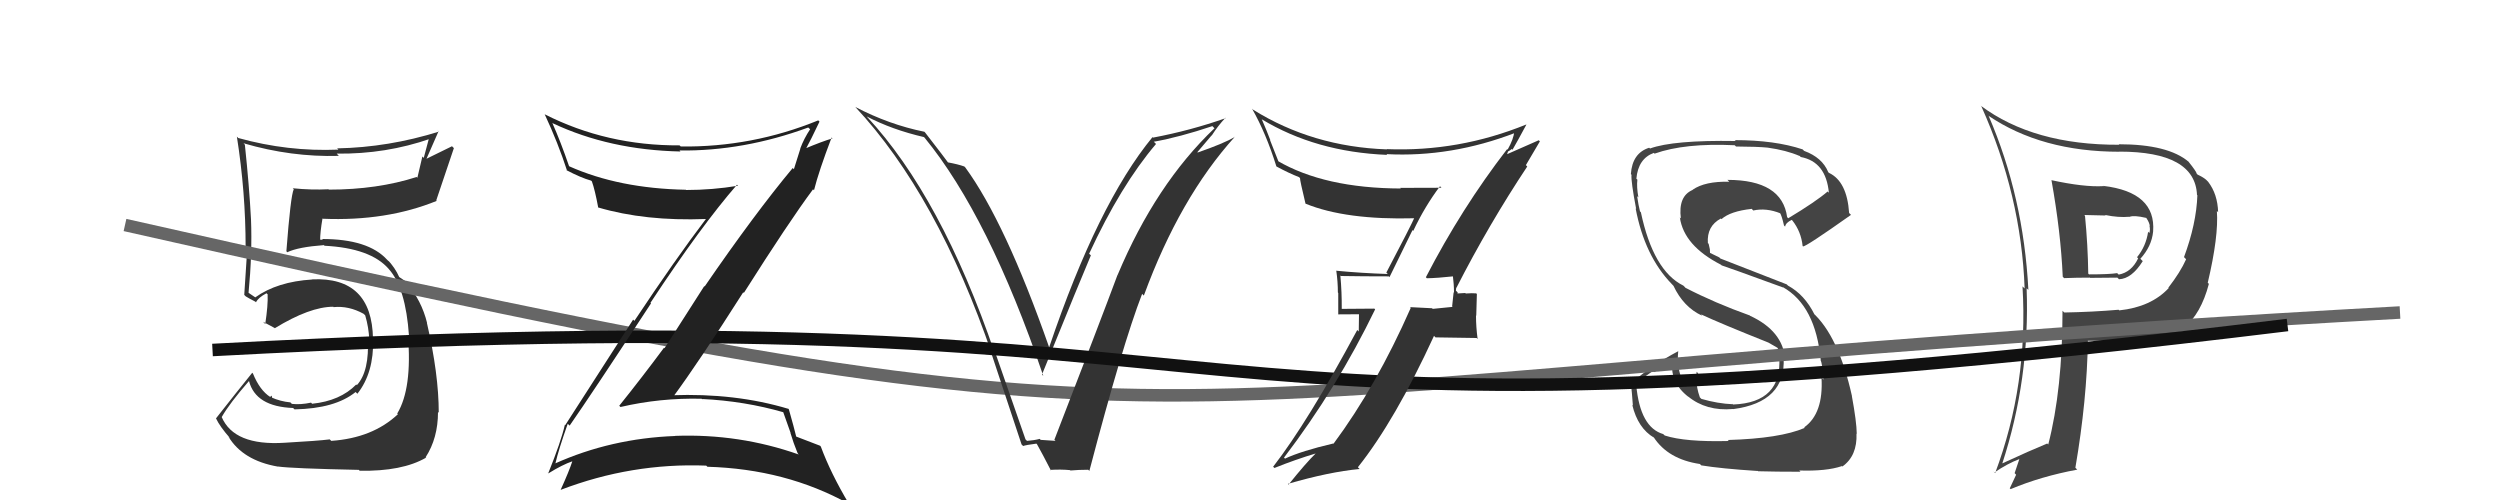
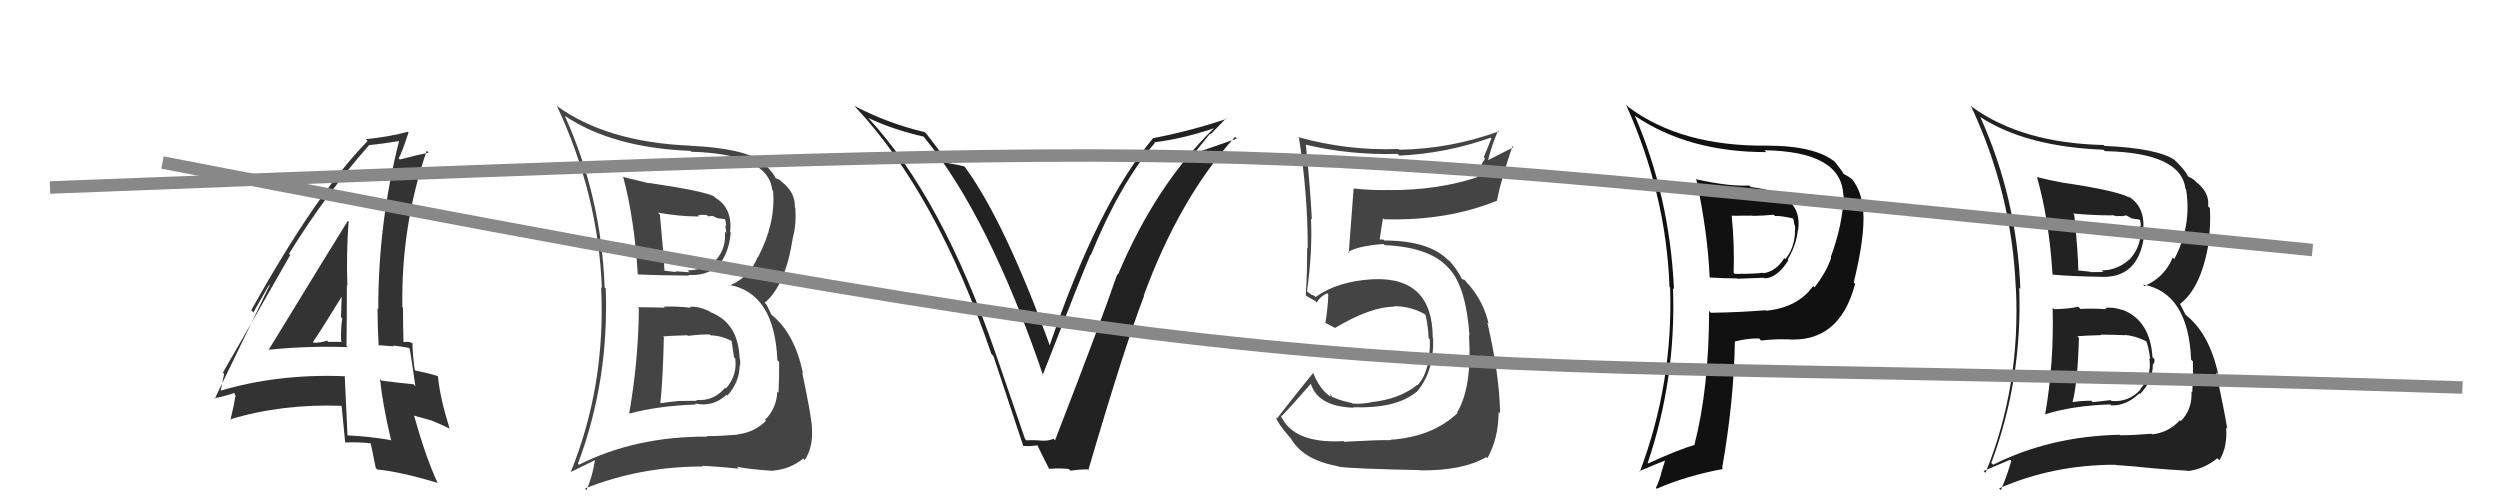
<svg xmlns="http://www.w3.org/2000/svg" width="200" height="40" viewBox="0,0,200,40">
-   <path fill="#333" d="M22.82 35.47L22.73 35.38L22.77 35.42Q18.72 35.68 17.73 33.35L17.64 33.26L17.74 33.36Q18.36 32.27 19.92 30.48L19.92 30.48L19.92 30.48Q20.45 32.53 23.45 32.64L23.58 32.77L23.56 32.75Q26.81 32.69 28.45 31.36L28.56 31.47L28.59 31.50Q29.92 29.82 29.85 27.12L29.90 27.18L29.84 27.11Q29.76 22.12 24.96 22.35L24.94 22.32L24.98 22.36Q22.18 22.53 20.42 23.79L20.41 23.78L19.98 23.49L19.71 23.30L19.88 23.47Q20.19 20.28 20.08 17.54L20.09 17.56L20.08 17.54Q19.94 14.89 19.59 11.58L19.53 11.51L19.48 11.46Q23.30 12.58 27.11 12.47L27.04 12.40L26.94 12.29Q30.87 12.34 34.45 11.09L34.34 10.98L33.90 12.63L33.79 12.52Q33.58 13.38 33.39 14.22L33.30 14.13L33.33 14.16Q30.19 15.17 26.31 15.17L26.25 15.11L26.28 15.14Q24.90 15.21 23.42 15.06L23.40 15.04L23.50 15.14Q23.25 15.65 22.91 20.10L23.04 20.24L22.98 20.18Q23.86 19.76 25.91 19.61L25.85 19.54L25.96 19.66Q29.66 19.85 31.10 21.52L31.15 21.57L31.10 21.52Q32.46 23.03 32.72 26.88L32.71 26.86L32.63 26.78Q32.99 31.07 31.78 33.08L31.80 33.11L31.83 33.14Q29.81 35.04 26.50 35.27L26.42 35.19L26.38 35.15Q25.43 35.27 22.77 35.42ZM28.81 37.70L28.81 37.69L28.77 37.66Q32.18 37.72 34.09 36.61L34.15 36.67L34.05 36.58Q35.04 35.05 35.04 32.96L35.16 33.08L35.10 33.02Q35.10 29.93 34.15 25.82L34.17 25.84L34.17 25.85Q33.73 24.04 32.52 22.63L32.56 22.67L32.51 22.67L32.38 22.46L31.92 22.15L31.94 22.17Q31.62 21.43 30.97 20.74L31.06 20.84L31.10 20.91L30.97 20.78Q29.46 19.12 25.77 19.12L25.83 19.18L25.55 19.17L25.61 19.23Q25.61 18.58 25.80 17.47L25.77 17.45L25.83 17.50Q30.91 17.71 34.94 16.07L34.95 16.08L34.90 16.03Q35.36 14.66 36.31 11.85L36.16 11.70L34.12 12.70L34.12 12.70Q34.59 11.65 35.08 10.51L34.93 10.35L35.11 10.53Q31.08 11.79 26.97 11.87L27.04 11.94L27.07 11.97Q23.01 12.14 19.06 11.04L18.98 10.96L18.95 10.93Q19.65 15.37 19.65 19.78L19.73 19.86L19.78 19.91Q19.66 21.69 19.54 23.59L19.55 23.60L19.66 23.71Q19.86 23.84 20.44 24.14L20.45 24.16L20.48 24.18Q20.67 23.80 21.32 23.46L21.45 23.59L21.41 23.56Q21.45 24.40 21.22 25.92L21.17 25.87L21.04 25.74Q21.55 26.01 21.97 26.24L21.97 26.24L21.98 26.26Q24.79 24.54 26.66 24.54L26.65 24.53L26.69 24.57Q27.90 24.45 29.08 25.10L29.20 25.21L29.22 25.24Q29.50 26.20 29.54 27.15L29.49 27.10L29.42 27.03Q29.57 29.70 28.55 30.81L28.60 30.85L28.50 30.76Q27.22 32.07 24.97 32.30L24.90 32.23L24.89 32.21Q24.04 32.39 23.35 32.31L23.34 32.30L23.23 32.19Q22.44 32.12 21.68 31.78L21.77 31.87L21.74 31.65L21.61 31.75L21.62 31.76Q20.78 31.22 20.24 29.89L20.20 29.84L20.18 29.82Q18.95 31.34 17.28 33.47L17.28 33.47L17.28 33.47Q17.58 34.12 18.42 35.07L18.25 34.90L18.27 34.92Q19.42 36.84 22.24 37.33L22.31 37.40L22.23 37.32Q23.34 37.48 28.71 37.59Z" />
-   <path fill="#444" d="M138.30 35.28L138.24 35.22L138.30 35.28Q134.81 35.37 133.18 34.84L133.07 34.74L133.07 34.73Q131.21 34.20 130.90 30.81L130.79 30.70L132.26 29.66L132.37 29.77Q133.00 29.14 133.76 28.65L133.82 28.71L133.81 28.70Q133.50 30.55 135.10 31.77L135.04 31.71L135.04 31.71Q136.50 32.91 138.64 32.72L138.57 32.65L138.65 32.73Q142.88 32.17 142.69 28.63L142.76 28.70L142.82 28.76Q142.63 26.47 140.00 25.26L139.94 25.19L139.99 25.24Q137.19 24.24 134.83 23.02L134.81 22.99L134.67 22.85Q132.26 21.66 131.27 16.98L131.11 16.82L131.20 16.91Q131.08 16.45 130.97 15.69L130.98 15.70L131.07 15.79Q130.92 14.95 130.99 14.38L130.99 14.37L130.91 14.30Q131.05 12.69 132.31 12.23L132.38 12.31L132.37 12.29Q134.78 11.43 138.78 11.62L138.78 11.62L138.88 11.72Q140.61 11.73 141.41 11.81L141.44 11.85L141.41 11.81Q142.91 12.02 143.97 12.48L143.93 12.43L144.06 12.56Q146.08 12.94 146.31 15.42L146.23 15.34L146.21 15.32Q145.27 16.13 143.06 17.46L143.02 17.42L142.97 17.37Q142.57 14.39 138.20 14.39L138.16 14.35L138.34 14.54Q136.40 14.49 135.41 15.18L135.45 15.22L135.42 15.19Q134.24 15.69 134.47 17.48L134.36 17.36L134.39 17.40Q134.71 19.66 137.68 21.18L137.66 21.16L137.73 21.23Q138.16 21.36 142.65 23.00L142.63 22.97L142.63 22.97Q145.25 24.45 145.66 28.82L145.67 28.83L145.64 28.80Q145.80 29.11 145.88 30.37L145.78 30.27L145.72 30.21Q145.89 33.09 144.33 34.19L144.38 34.23L144.38 34.23Q142.41 35.08 138.22 35.20ZM140.58 37.63L140.62 37.67L140.65 37.70Q142.06 37.74 144.04 37.74L143.97 37.67L143.94 37.64Q146.10 37.71 147.35 37.29L147.30 37.23L147.39 37.32Q148.59 36.47 148.52 34.68L148.46 34.63L148.54 34.71Q148.53 33.75 148.15 31.69L148.06 31.60L148.16 31.70Q147.08 26.85 144.98 24.98L145.12 25.12L145.16 25.16Q144.37 23.57 143.04 22.85L142.94 22.75L137.63 20.68L137.54 20.59Q137.27 20.47 136.82 20.24L136.80 20.23L136.79 19.95L136.69 19.50L136.63 19.45Q136.53 18.09 137.67 17.48L137.79 17.60L137.72 17.53Q138.42 16.90 140.13 16.71L140.11 16.68L140.26 16.84Q141.30 16.61 142.44 17.07L142.45 17.09L142.38 17.01Q142.53 17.20 142.72 18.04L142.78 18.10L142.81 18.13Q142.85 17.82 143.34 17.59L143.45 17.70L143.39 17.64Q144.09 18.53 144.21 19.68L144.19 19.66L144.24 19.71Q144.42 19.78 148.08 17.19L147.91 17.02L147.93 17.04Q147.76 14.51 146.32 13.83L146.19 13.71L146.26 13.77Q145.78 12.60 144.33 12.07L144.25 11.99L144.21 11.95Q141.99 11.21 138.79 11.21L138.76 11.19L138.86 11.28Q133.86 11.20 132.00 11.88L131.95 11.83L131.93 11.82Q130.58 12.25 130.47 13.93L130.49 13.95L130.52 13.98Q130.47 14.50 130.89 16.71L130.97 16.79L130.85 16.67Q131.57 20.48 133.74 22.72L133.89 22.88L133.87 22.85Q134.68 24.58 136.18 25.26L136.06 25.13L136.08 25.15Q137.60 25.86 141.53 27.43L141.51 27.41L141.46 27.40L142.19 27.82L142.27 27.95L142.29 27.96Q142.34 28.27 142.37 28.62L142.47 28.72L142.34 28.58Q142.58 32.21 138.65 32.36L138.54 32.24L138.64 32.34Q137.41 32.29 136.11 31.91L136.17 31.97L135.99 31.79Q135.71 31.01 135.71 30.29L135.71 30.29L135.80 30.38Q135.69 30.01 135.73 29.74L135.85 29.86L135.87 29.88Q135.43 30.09 134.63 30.58L134.59 30.54L134.67 30.62Q134.11 29.45 134.26 28.08L134.22 28.03L134.27 28.09Q132.13 29.22 130.53 30.63L130.64 30.74L130.46 30.56Q130.56 31.42 130.63 32.44L130.71 32.52L130.58 32.39Q131.03 34.26 132.33 35.02L132.23 34.92L132.29 34.97Q133.44 36.74 135.99 37.12L136.12 37.25L136.10 37.23Q137.69 37.49 140.62 37.68Z" />
-   <path fill="#444" d="M164.01 14.31L164.09 14.40L164.12 14.43Q164.86 18.56 165.02 22.14L165.15 22.27L165.13 22.25Q166.12 22.21 167.19 22.21L167.20 22.23L169.39 22.21L169.52 22.34Q170.54 22.30 171.42 20.89L171.28 20.75L171.23 20.70Q172.14 19.70 172.25 18.52L172.11 18.38L172.25 18.52Q172.49 15.37 168.26 14.87L168.41 15.02L168.27 14.89Q166.73 14.98 164.10 14.41ZM165.09 24.95L165.07 24.93L165.00 24.86Q165.00 31.15 163.86 35.56L163.90 35.60L163.78 35.48Q162.46 36.02 160.14 37.09L160.12 37.07L160.17 37.12Q162.40 30.33 162.13 23.06L162.17 23.10L162.27 23.19Q161.88 15.73 159.10 9.29L159.03 9.22L159.06 9.25Q163.32 12.14 169.56 12.14L169.44 12.02L169.55 12.13Q175.60 12.13 175.76 15.59L175.74 15.58L175.79 15.62Q175.71 17.91 174.72 20.57L174.88 20.73L174.89 20.74Q174.42 21.79 173.47 23.01L173.49 23.04L173.50 23.04Q172.09 24.56 169.54 24.83L169.68 24.97L169.49 24.78Q167.38 24.96 165.14 25.00ZM171.14 27.11L171.18 27.16L171.23 27.20Q175.45 27.51 176.71 22.71L176.72 22.72L176.62 22.62Q177.50 18.90 177.35 16.88L177.46 16.99L177.45 16.98Q177.41 15.53 176.65 14.54L176.54 14.43L176.51 14.40Q176.30 14.20 175.81 13.97L175.68 13.84L175.74 13.90Q175.71 13.72 175.10 12.96L175.11 12.96L175.10 12.95Q173.45 11.54 169.50 11.54L169.67 11.71L169.54 11.58Q162.68 11.61 158.45 8.45L158.37 8.37L158.51 8.51Q161.70 15.62 161.97 23.08L161.99 23.10L161.80 22.91Q162.27 30.77 159.61 37.85L159.44 37.68L159.55 37.80Q160.57 37.10 161.56 36.72L161.55 36.72L161.17 37.85L161.29 37.98Q161.05 38.50 160.78 39.07L160.74 39.02L160.85 39.13Q163.28 38.11 166.18 37.57L166.01 37.40L166.03 37.42Q166.96 31.99 167.03 27.27L166.92 27.17L167.02 27.26Q168.20 27.26 169.19 27.26L169.01 27.08L169.14 27.21Q170.32 27.06 171.12 27.10ZM170.26 17.25L170.36 17.36L170.36 17.35Q170.70 17.20 171.69 17.43L171.68 17.41L171.72 17.46Q171.95 17.80 171.99 18.10L171.87 17.98L171.96 18.08Q172.03 18.37 171.95 18.64L171.84 18.53L171.85 18.54Q171.68 19.70 170.96 20.58L171.02 20.63L171.05 20.67Q170.52 21.78 169.49 21.97L169.46 21.93L169.37 21.85Q168.75 21.95 167.12 21.95L166.98 21.81L167.06 21.89Q167.03 19.62 166.80 17.26L166.74 17.20L168.45 17.24L168.42 17.20Q169.48 17.42 170.35 17.34Z" />
-   <path d="M10 18 C103 39,83 31,192 25" stroke="#666" fill="none" />
-   <path fill="#333" d="M82.03 35.14L82.04 35.15L79.66 28.32L79.58 28.24Q75.29 15.72 69.35 9.33L69.34 9.31L69.33 9.31Q71.34 10.37 73.93 10.97L73.89 10.94L73.97 11.02Q79.12 17.31 83.46 30.06L83.47 30.08L83.36 29.96Q86.58 22.03 87.27 20.43L87.20 20.36L87.13 20.30Q89.66 14.83 92.48 11.52L92.41 11.44L92.30 11.34Q94.37 10.97 96.99 10.09L97.17 10.27L97.16 10.26Q92.46 14.74 89.42 21.97L89.52 22.08L89.41 21.97Q88.04 25.66 84.35 35.18L84.43 35.26L84.45 35.27Q83.83 35.23 83.26 35.19L83.30 35.24L83.18 35.11Q82.73 35.23 82.16 35.27ZM87.06 37.59L87.10 37.62L87.15 37.67Q89.81 27.54 91.37 23.51L91.51 23.65L91.51 23.64Q94.38 15.82 98.79 10.94L98.89 11.04L98.80 10.95Q97.92 11.47 95.82 12.20L95.79 12.17L96.93 10.83L96.94 10.84Q97.43 10.07 98.04 9.42L98.07 9.45L98.06 9.45Q95.25 10.44 92.24 11.01L92.22 10.99L92.20 10.97Q87.82 16.30 83.94 27.76L84.06 27.88L83.92 27.75Q80.42 17.77 77.22 13.39L77.04 13.22L77.15 13.32Q76.66 13.14 75.78 12.98L75.88 13.08L75.97 13.17Q75.60 12.65 74.00 10.59L74.14 10.73L73.95 10.54Q71.13 9.97 68.43 8.56L68.28 8.41L68.40 8.53Q74.99 15.58 79.37 28.37L79.46 28.46L79.33 28.33Q80.55 31.99 81.73 35.57L81.73 35.56L81.85 35.68Q82.07 35.60 82.91 35.49L82.98 35.56L82.96 35.54Q83.40 36.32 84.08 37.65L84.01 37.58L84.02 37.59Q84.88 37.54 85.61 37.61L85.67 37.68L85.63 37.64Q86.30 37.58 87.06 37.58Z" />
-   <path d="M17 28 C110 23,85 38,183 26" stroke="#111" fill="none" />
-   <path fill="#333" d="M114.08 22.19L114.08 22.19L114.15 22.26Q114.94 22.25 116.35 22.10L116.33 22.08L116.22 21.97Q116.32 22.76 116.32 23.41L116.29 23.38L116.17 24.51L116.21 24.55Q115.45 24.63 114.61 24.71L114.60 24.69L114.57 24.66Q113.64 24.61 112.80 24.57L112.92 24.69L112.86 24.63Q110.10 30.89 106.68 35.50L106.63 35.46L106.66 35.48Q104.10 36.08 102.80 36.69L102.71 36.60L102.72 36.61Q106.97 31.03 110.01 24.75L109.95 24.69L107.34 24.71L107.34 24.70Q107.35 23.38 107.23 22.05L107.17 21.98L107.27 22.08Q109.05 22.11 111.11 22.11L111.16 22.17L113.00 18.41L113.06 18.47Q113.99 16.50 115.20 14.90L115.20 14.90L115.32 15.02Q113.62 15.03 112.02 15.03L112.12 15.13L112.07 15.08Q105.96 15.06 102.19 12.86L102.29 12.95L101.60 11.20L101.63 11.22Q101.33 10.43 100.95 9.56L100.96 9.57L100.92 9.53Q105.26 12.16 110.97 12.39L110.94 12.35L110.92 12.33Q116.10 12.60 121.24 10.62L121.27 10.65L121.14 10.52Q121.10 11.10 120.61 11.97L120.54 11.90L120.57 11.93Q116.92 16.66 114.07 22.18ZM122.16 13.30L122.07 13.21L123.19 11.31L123.10 11.22Q122.10 11.67 120.42 12.40L120.52 12.49L120.64 12.12L120.64 12.12Q120.82 12.03 120.94 11.92L120.98 11.96L121.00 11.98Q121.39 11.31 122.11 9.97L121.94 9.80L122.10 9.96Q116.69 12.16 110.94 11.93L110.96 11.95L110.95 11.95Q105.00 11.74 100.24 8.77L100.14 8.67L100.16 8.69Q101.28 10.65 102.11 13.31L102.03 13.22L102.12 13.32Q103.12 13.86 103.92 14.17L103.97 14.22L104.00 14.24Q103.99 14.42 104.44 16.29L104.45 16.30L104.46 16.30Q107.67 17.61 113.19 17.46L113.17 17.44L113.15 17.42Q112.89 18.03 110.91 21.80L110.84 21.73L111.02 21.92Q108.90 21.85 106.92 21.66L106.89 21.62L106.90 21.64Q107.03 22.53 107.03 23.40L107.06 23.44L107.06 25.15L108.72 25.14L108.70 26.52L108.58 26.40Q104.63 33.76 101.85 37.34L101.95 37.43L101.95 37.44Q103.64 36.76 105.28 36.27L105.20 36.19L105.27 36.26Q104.46 37.05 103.09 38.76L103.21 38.89L103.03 38.71Q106.33 37.75 108.77 37.52L108.63 37.38L108.63 37.38Q111.60 33.65 114.72 26.87L114.84 26.99L118.13 27.04L118.21 27.12Q118.08 26.16 118.08 25.24L118.10 25.26L118.15 23.52L118.10 23.47Q117.80 23.44 117.25 23.48L117.37 23.60L117.22 23.44Q116.66 23.48 116.40 23.48L116.54 23.63L116.42 23.50Q116.58 23.55 116.62 23.40L116.47 23.25L116.50 23.01L116.51 23.03Q119.10 17.96 122.18 13.32Z" />
-   <path fill="#222" d="M45.42 33.90L45.57 34.05L45.57 34.05Q47.32 31.54 52.08 24.27L52.06 24.25L52.04 24.22Q56.11 18.05 58.96 14.78L59.09 14.91L59.04 14.86Q56.99 15.20 54.89 15.20L54.81 15.12L54.87 15.18Q49.52 15.08 45.53 13.30L45.65 13.42L45.52 13.28Q44.87 11.38 44.18 9.82L44.19 9.83L44.22 9.86Q48.77 12.00 54.44 12.12L54.43 12.11L54.36 12.04Q59.49 12.10 64.66 10.20L64.68 10.22L64.81 10.34Q64.32 11.08 64.02 11.88L64.03 11.89L63.51 13.54L63.42 13.44Q60.37 17.10 56.37 22.92L56.34 22.89L53.16 27.86L53.12 27.82Q51.37 30.18 49.54 32.46L49.53 32.45L49.64 32.56Q52.82 31.82 56.13 31.90L56.30 32.07L56.16 31.92Q59.55 32.08 62.71 32.99L62.64 32.92L63.25 34.64L63.23 34.62Q63.47 35.43 63.81 36.26L63.81 36.26L63.90 36.36Q59.14 34.68 54.00 34.87L54.04 34.90L54.01 34.88Q48.88 35.07 44.38 37.09L44.31 37.02L44.42 37.12Q44.69 35.95 45.42 33.90ZM43.82 37.82L43.76 37.75L43.87 37.87Q45.00 37.17 45.80 36.90L45.89 36.99L45.79 36.89Q45.54 37.67 44.85 39.19L44.84 39.18L44.85 39.19Q50.52 37.02 56.50 37.25L56.44 37.19L56.59 37.34Q62.86 37.52 67.89 40.30L67.90 40.31L67.94 40.35Q66.46 37.88 65.66 35.71L65.66 35.72L65.61 35.66Q65.16 35.48 63.63 34.90L63.66 34.93L63.71 34.98Q63.53 34.23 63.11 32.75L62.97 32.60L63.08 32.71Q58.83 31.43 53.73 31.62L53.80 31.69L53.85 31.75Q55.92 28.94 59.46 23.38L59.44 23.37L59.51 23.43Q63.14 17.70 65.04 15.15L65.01 15.11L65.12 15.22Q65.50 13.70 66.53 11.00L66.53 11.00L66.60 11.07Q65.80 11.30 64.35 11.91L64.51 12.07L64.43 11.99Q64.84 11.25 65.56 9.73L65.46 9.63L65.46 9.63Q60.17 11.79 54.46 11.72L54.48 11.74L54.37 11.63Q48.54 11.66 43.59 9.15L43.52 9.08L43.57 9.13Q44.64 11.42 45.37 13.67L45.32 13.62L45.31 13.61Q46.49 14.23 47.29 14.45L47.21 14.37L47.35 14.51Q47.59 15.17 47.86 16.62L47.92 16.67L47.83 16.59Q51.61 17.71 56.49 17.52L56.51 17.54L56.48 17.51Q54.06 20.69 50.75 25.67L50.65 25.57L45.22 34.01L45.19 33.98Q44.89 35.31 43.86 37.86Z" />
+   <path fill="#111" d="M135.87 14.46L135.86 14.45L135.69 14.28Q136.62 18.60 136.77 22.18L136.71 22.12L136.80 22.20Q137.89 22.27 138.96 22.27L138.99 22.30L141.12 22.22L141.17 22.27Q142.19 22.23 143.07 20.82L143.02 20.78L143.01 20.77Q143.72 19.57 143.83 18.39L143.80 18.36L143.85 18.41Q144.28 15.45 140.06 14.96L140.10 15.00L139.94 14.84Q138.39 14.93 135.77 14.36ZM136.88 25.03L136.77 24.91L136.73 24.87Q136.71 31.13 135.56 35.55L135.63 35.62L135.60 35.58Q134.16 36.01 131.84 37.08L131.73 36.97L131.81 37.05Q134.10 30.32 133.84 23.05L133.86 23.07L133.92 23.13Q133.57 15.70 130.79 9.27L130.73 9.20L130.80 9.27Q135.07 12.17 141.31 12.17L141.22 12.09L141.16 12.02Q147.31 12.12 147.46 15.58L147.52 15.64L147.49 15.61Q147.44 17.92 146.45 20.59L146.44 20.57L146.49 20.63Q146.11 21.77 145.16 22.99L145.13 22.96L145.05 22.88Q143.84 24.60 141.29 24.86L141.21 24.79L141.24 24.82Q139.13 24.99 136.88 25.02ZM142.87 27.14L142.98 27.24L142.88 27.14Q147.16 27.50 148.41 22.70L148.41 22.70L148.30 22.59Q149.21 18.89 149.06 16.88L149.08 16.90L149.05 16.87Q148.96 15.37 148.20 14.38L148.30 14.48L148.22 14.40Q147.95 14.13 147.46 13.90L147.50 13.95L147.51 13.96Q147.36 13.65 146.75 12.89L146.85 13.00L146.87 13.01Q145.28 11.65 141.32 11.65L141.29 11.62L141.33 11.65Q134.50 11.72 130.27 8.56L130.12 8.41L130.08 8.37Q133.29 15.50 133.56 22.96L133.67 23.07L133.61 23.01Q133.86 30.65 131.19 37.73L131.33 37.86L131.15 37.69Q132.35 37.17 133.34 36.79L133.25 36.70L132.89 37.86L132.90 37.87Q132.74 38.47 132.47 39.04L132.40 38.97L132.53 39.10Q134.95 38.05 137.84 37.52L137.78 37.46L137.77 37.45Q138.72 32.04 138.79 27.32L138.70 27.23L138.79 27.32Q139.73 27.07 140.72 27.07L140.71 27.06L140.88 27.24Q142.09 27.11 142.89 27.15ZM141.97 17.25L141.92 17.20L142.00 17.28Q142.47 17.25 143.46 17.48L143.45 17.47L143.45 17.47Q143.51 17.64 143.54 17.95L143.71 18.11L143.58 17.98Q143.65 18.28 143.58 18.55L143.60 18.58L143.60 18.57Q143.55 19.86 142.83 20.73L142.68 20.59L142.74 20.65Q142.13 21.67 141.10 21.86L141.18 21.94L141.06 21.82Q140.43 21.91 138.79 21.91L138.79 21.91L138.69 21.81Q138.77 19.65 138.54 17.29L138.52 17.26L140.18 17.25L140.20 17.27Q141.03 17.26 141.90 17.18Z" />
+   <path fill="#222" d="M164.28 24.69L164.30 24.71L164.21 24.62Q164.33 29.01 163.61 33.16L163.58 33.13L163.60 33.15Q165.73 32.46 168.82 32.35L168.75 32.29L168.90 32.43Q170.09 32.48 171.15 31.47L171.28 31.60L171.20 31.52Q172.23 30.48 172.23 29.14L172.25 29.16L172.24 29.15Q172.39 29.00 172.35 28.73L172.28 28.66L172.20 28.58Q172.01 25.61 169.77 24.77L169.96 24.97L169.79 24.80Q169.09 24.55 168.41 24.63L168.42 24.64L168.51 24.73Q167.45 24.67 166.43 24.71L166.36 24.64L166.26 24.54Q165.34 24.73 164.32 24.73ZM162.92 14.12L162.95 14.15L162.95 14.14Q163.93 17.57 164.20 21.94L164.13 21.87L164.23 21.97Q165.70 22.11 168.36 22.15L168.26 22.04L168.36 22.15Q171.22 22.11 171.56 18.57L171.62 18.64L171.45 18.46Q171.65 16.53 170.24 15.69L170.33 15.78L170.37 15.82Q169.43 15.26 165.01 14.61L164.90 14.50L165.01 14.61Q163.88 14.40 162.97 14.17ZM159.32 37.05L159.37 37.11L159.30 37.04Q161.80 30.40 161.54 23.01L161.50 22.98L161.63 23.11Q161.35 15.83 158.42 9.35L158.26 9.19L158.42 9.36Q162.05 11.73 168.28 11.98L168.36 12.06L168.39 12.09Q174.50 12.22 174.84 15.12L174.92 15.19L174.89 15.17Q175.35 18.06 173.94 20.73L173.93 20.72L173.82 20.60Q173.16 22.19 171.56 22.88L171.40 22.72L171.44 22.76Q175.06 23.41 175.29 28.78L175.29 28.77L175.43 28.91Q175.46 29.97 175.38 31.38L175.29 31.29L175.32 31.32Q175.39 32.76 174.46 33.69L174.51 33.74L174.39 33.62Q173.50 34.60 172.17 34.75L172.13 34.71L172.12 34.70Q170.67 34.82 169.61 34.82L169.61 34.82L169.57 34.78Q163.98 34.90 159.45 37.18ZM172.08 37.33L172.17 37.42L172.22 37.46Q173.17 37.55 175.04 37.66L174.94 37.56L175.06 37.68Q176.29 37.54 177.39 36.66L177.44 36.71L177.55 36.82Q178.21 35.76 178.09 34.20L178.13 34.24L178.18 34.29Q178.02 33.25 177.30 29.79L177.27 29.76L177.46 29.95Q176.75 26.69 174.88 25.21L174.84 25.17L174.40 24.31L174.41 24.31Q176.15 22.98 176.73 19.21L176.68 19.16L176.69 19.17Q176.87 18.05 176.79 16.64L176.62 16.47L176.65 16.50Q176.78 15.38 175.67 14.54L175.59 14.45L175.51 14.38Q175.19 14.17 175.07 14.13L175.12 14.17L175.02 14.08Q174.82 13.61 173.98 12.81L174.15 12.98L173.96 12.79Q172.57 11.86 168.35 11.67L168.24 11.56L168.28 11.60Q161.77 11.45 157.77 8.56L157.74 8.52L157.66 8.44Q160.95 15.47 161.26 23.00L161.26 23.01L161.27 23.01Q161.66 30.91 158.84 37.83L158.69 37.68L160.80 36.78L160.90 36.88Q160.56 38.07 160.07 39.21L160.04 39.18L159.93 39.07Q164.21 37.18 169.23 37.18L169.20 37.15L169.25 37.20Q170.76 37.30 172.21 37.46ZM170.06 26.89L170.00 26.84L169.96 26.79Q170.83 26.86 171.74 27.32L171.63 27.21L171.69 27.27Q171.87 27.67 172.02 28.74L171.86 28.58L171.95 28.67Q172.16 30.06 171.23 31.11L171.17 31.05L171.26 31.14Q170.33 32.19 168.92 32.08L168.86 32.01L167.42 32.17L167.31 32.06Q166.51 32.06 165.78 32.17L165.87 32.26L165.80 32.19Q166.23 30.49 166.31 27.03L166.25 26.96L166.19 26.90Q166.85 26.84 168.11 26.81L168.19 26.88L168.07 26.77Q169.38 26.78 169.99 26.82ZM168.99 17.26L168.93 17.20L169.42 17.31L169.39 17.28Q169.61 17.27 169.80 17.30L169.78 17.29L170.10 17.23L170.55 17.48L171.17 17.57L171.19 17.59Q171.27 17.82 171.27 18.13L171.18 18.04L171.23 18.62L171.25 18.64Q171.21 19.86 170.33 20.79L170.26 20.72L170.32 20.78Q169.36 21.63 168.15 21.63L168.13 21.62L168.27 21.76Q167.26 21.77 167.26 21.77L167.21 21.72L167.23 21.74Q165.80 21.60 166.14 21.60L166.26 21.72L166.27 21.74Q166.25 20.23 165.94 17.18L165.84 17.08L165.84 17.08Q167.44 17.23 168.96 17.23Z" />
+   <path fill="#444" d="M107.66 35.46L107.54 35.34L107.50 35.29Q103.43 35.52 102.44 33.20L102.47 33.23L102.53 33.29Q103.37 32.42 104.93 30.63L104.86 30.57L104.82 30.52Q105.28 32.50 108.28 32.62L108.43 32.76L108.25 32.58Q111.68 32.70 113.31 31.36L113.44 31.49L113.32 31.37Q114.73 29.77 114.65 27.06L114.70 27.12L114.62 27.03Q114.61 22.11 109.81 22.34L109.69 22.22L109.81 22.34Q107.00 22.50 105.25 23.76L105.16 23.67L104.91 23.57L104.62 23.36L104.56 23.30Q105.00 20.23 104.88 17.49L104.98 17.58L104.95 17.55Q104.81 14.90 104.47 11.59L104.52 11.64L104.44 11.57Q108.00 12.42 111.81 12.31L111.94 12.44L111.95 12.45Q115.66 12.28 119.24 11.02L119.31 11.09L118.70 12.58L118.80 12.67Q118.38 13.32 118.19 14.16L118.11 14.08L118.20 14.17Q115.09 15.21 111.21 15.21L111.12 15.13L111.20 15.20Q109.79 15.24 108.30 15.08L108.19 14.97L108.29 15.07Q108.24 15.78 107.90 20.24L107.93 20.27L107.83 20.17Q108.63 19.67 110.68 19.52L110.83 19.66L110.78 19.61Q114.44 19.78 115.89 21.45L115.90 21.46L115.97 21.53Q117.29 23.01 117.56 26.85L117.63 26.92L117.52 26.81Q117.78 30.99 116.56 33.01L116.54 32.99L116.60 33.05Q114.58 34.95 111.26 35.18L111.24 35.15L111.29 35.21Q110.21 35.19 107.55 35.34ZM113.59 37.61L113.62 37.64L113.61 37.63Q117.00 37.67 118.90 36.57L119.06 36.73L118.99 36.66Q119.89 35.04 119.89 32.95L120.01 33.08L120.01 33.07Q119.95 29.93 118.99 25.81L118.95 25.77L119.09 25.91Q118.70 24.15 117.48 22.74L117.45 22.71L117.54 22.84L117.17 22.39L116.96 22.33L116.96 22.33Q116.56 21.52 115.92 20.83L115.93 20.85L115.86 20.81L115.96 20.92Q114.43 19.24 110.74 19.24L110.67 19.16L110.40 19.16L110.38 19.14Q110.45 18.57 110.64 17.46L110.79 17.60L110.72 17.54Q115.75 17.69 119.78 16.05L119.73 16.00L119.76 16.03Q120.05 14.50 121.00 11.68L121.09 11.77L119.07 12.80L119.05 12.78Q119.36 11.56 119.86 10.42L119.89 10.46L119.93 10.50Q116.05 11.91 111.94 11.98L111.89 11.93L111.88 11.92Q107.81 12.07 103.85 10.97L103.92 11.04L103.92 11.04Q104.62 15.48 104.62 19.89L104.63 19.90L104.57 19.84Q104.58 21.75 104.46 23.65L104.46 23.65L104.40 23.59Q104.66 23.78 105.23 24.08L105.27 24.12L105.35 24.20Q105.52 23.80 106.17 23.45L106.21 23.50L106.26 23.55Q106.26 24.35 106.03 25.87L106.08 25.92L105.94 25.78Q106.41 26.02 106.83 26.25L106.90 26.32L106.81 26.23Q109.65 24.54 111.52 24.54L111.49 24.51L111.47 24.50Q112.78 24.47 113.96 25.12L114.01 25.17L114.05 25.21Q114.25 26.09 114.29 27.05L114.42 27.18L114.39 27.15Q114.44 29.71 113.41 30.81L113.34 30.74L113.38 30.79Q111.95 31.94 109.70 32.17L109.72 32.18L109.72 32.18Q108.86 32.35 108.17 32.28L108.20 32.30L108.12 32.23Q107.23 32.06 106.47 31.71L106.61 31.86L106.43 31.48L106.45 31.73L106.44 31.73Q105.60 31.18 105.06 29.85L105.01 29.80L105.05 29.84Q103.82 31.35 102.15 33.48L102.11 33.44L102.07 33.41Q102.30 33.98 103.14 34.93L103.23 35.03L103.25 35.05Q104.25 36.81 107.07 37.30L107.08 37.31L107.11 37.34Q108.22 37.50 113.59 37.61Z" />
+   <path fill="#222" d="M82.11 35.22L82.00 35.11L79.67 28.33L79.67 28.33Q75.36 15.80 69.43 9.40L69.45 9.43L69.44 9.42Q71.30 10.33 73.89 10.93L73.94 10.98L73.93 10.98Q79.12 17.31 83.46 30.06L83.54 30.14L83.41 30.01Q86.54 21.99 87.23 20.39L87.14 20.30L87.26 20.42Q89.57 14.74 92.39 11.43L92.35 11.39L92.34 11.38Q94.53 11.13 97.15 10.25L97.07 10.17L97.14 10.24Q92.48 14.75 89.43 21.98L89.37 21.93L89.38 21.94Q88.09 25.71 84.40 35.23L84.32 35.14L84.27 35.10Q83.89 35.29 83.32 35.25L83.17 35.11L83.32 35.25Q82.69 35.19 82.12 35.23ZM87.13 37.65L87.09 37.61L87.07 37.59Q89.97 27.70 91.53 23.66L91.41 23.55L91.50 23.64Q94.38 15.82 98.80 10.95L98.91 11.06L98.94 11.09Q97.90 11.46 95.81 12.18L95.69 12.07L96.80 10.70L96.85 10.75Q97.47 10.11 98.08 9.47L98.06 9.45L98.12 9.51Q95.28 10.47 92.27 11.05L92.17 10.94L92.26 11.04Q87.82 16.30 83.93 27.76L83.92 27.74L84.08 27.90Q80.40 17.75 77.20 13.37L77.19 13.36L77.14 13.31Q76.73 13.20 75.85 13.05L75.80 13.00L75.84 13.04Q75.73 12.78 74.13 10.72L73.95 10.54L73.98 10.57Q71.05 9.88 68.34 8.47L68.35 8.48L68.46 8.59Q74.93 15.52 79.31 28.31L79.39 28.39L79.47 28.47Q80.69 32.13 81.87 35.70L81.69 35.52L81.83 35.66Q82.20 35.73 83.04 35.62L82.90 35.48L82.95 35.53Q83.24 36.16 83.92 37.49L84.05 37.62L83.94 37.51Q84.79 37.44 85.51 37.52L85.58 37.59L85.65 37.66Q86.26 37.55 87.02 37.55Z" />
+   <path fill="#444" d="M51.14 24.69L51.15 24.70L51.11 24.66Q51.07 28.89 50.34 33.04L50.27 32.96L50.39 33.08Q52.60 32.47 55.68 32.36L55.65 32.33L55.60 32.28Q57.05 32.59 58.12 31.58L58.06 31.52L58.19 31.65Q59.17 30.55 59.17 29.22L59.07 29.13L59.21 29.26Q59.24 28.99 59.20 28.72L59.03 28.54L59.17 28.69Q59.07 25.81 56.82 24.97L56.67 24.82L56.78 24.92Q55.87 24.47 55.18 24.55L55.34 24.71L55.25 24.62Q54.14 24.49 53.11 24.53L53.25 24.67L53.18 24.61Q52.06 24.58 51.03 24.58ZM49.88 14.22L49.94 14.29L49.87 14.21Q50.75 17.53 51.02 21.91L51.02 21.91L51.07 21.96Q52.46 22.02 55.12 22.05L55.10 22.03L55.07 22.00Q58.12 22.15 58.46 18.61L58.37 18.52L58.41 18.56Q58.62 16.64 57.21 15.81L57.27 15.87L57.12 15.71Q56.30 15.28 51.89 14.63L51.94 14.68L51.91 14.66Q50.71 14.37 49.80 14.14ZM46.13 37.00L46.13 37.00L46.23 37.11Q48.73 30.47 48.46 23.08L48.41 23.03L48.37 22.99Q48.11 15.73 45.18 9.26L45.23 9.31L45.20 9.28Q49.00 11.82 55.22 12.07L55.12 11.96L55.30 12.14Q61.44 12.31 61.78 15.20L61.84 15.25L61.85 15.27Q62.05 17.90 60.64 20.57L60.70 20.62L60.62 20.55Q59.98 22.15 58.38 22.84L58.40 22.85L58.34 22.79Q61.96 23.45 62.19 28.82L62.24 28.87L62.33 28.96Q62.35 30.01 62.28 31.42L62.24 31.38L62.18 31.32Q62.14 32.65 61.21 33.58L61.34 33.72L61.28 33.66Q60.35 34.59 59.02 34.75L58.97 34.69L59.04 34.77Q57.60 34.89 56.54 34.89L56.58 34.94L56.58 34.93Q50.84 34.90 46.31 37.18ZM59.02 37.41L59.08 37.47L58.95 37.34Q60.04 37.56 61.91 37.67L61.75 37.51L61.87 37.64Q63.16 37.56 64.27 36.68L64.26 36.67L64.38 36.80Q65.07 35.77 64.95 34.21L64.99 34.24L64.96 34.22Q64.91 33.28 64.18 29.82L64.23 29.87L64.24 29.88Q63.58 26.67 61.72 25.18L61.71 25.17L61.33 24.38L61.18 24.22Q62.85 22.81 63.42 19.05L63.43 19.06L63.42 19.04Q63.71 18.04 63.63 16.63L63.48 16.48L63.59 16.59Q63.63 15.37 62.53 14.54L62.33 14.34L62.38 14.39Q62.17 14.30 62.06 14.26L61.88 14.08L62.05 14.25Q61.83 13.76 60.99 12.96L60.85 12.82L60.96 12.93Q59.42 11.85 55.20 11.66L55.08 11.54L55.18 11.65Q48.55 11.37 44.55 8.48L44.44 8.37L44.55 8.47Q47.85 15.50 48.15 23.04L48.03 22.92L48.09 22.98Q48.47 30.85 45.65 37.78L45.64 37.77L47.66 36.78L47.61 36.73Q47.42 38.06 46.92 39.21L46.74 39.03L46.79 39.08Q51.20 37.32 56.22 37.32L56.19 37.29L56.16 37.26Q57.66 37.34 59.10 37.49ZM56.94 26.92L56.95 26.93L56.85 26.83Q57.65 26.83 58.57 27.29L58.55 27.27L58.52 27.24Q58.56 27.51 58.72 28.58L58.82 28.68L58.82 28.68Q59.00 30.04 58.06 31.09L57.98 31.00L58.00 31.02Q57.11 32.11 55.70 32.00L55.76 32.06L54.19 32.08L54.19 32.09Q53.46 32.16 52.74 32.27L52.63 32.16L52.82 32.35Q53.03 30.43 53.11 26.97L53.15 27.01L53.05 26.91Q53.72 26.86 54.98 26.82L54.92 26.76L55.03 26.87Q56.18 26.73 56.79 26.76ZM55.87 17.28L55.83 17.24L56.14 17.17L56.16 17.19Q56.38 17.18 56.57 17.22L56.66 17.31L57.01 17.27L57.37 17.45L58.00 17.54L58.00 17.55Q58.09 17.79 58.09 18.09L58.02 18.02L58.11 18.64L57.99 18.53Q58.11 19.90 57.24 20.84L57.12 20.72L57.22 20.82Q56.22 21.63 55.00 21.63L55.02 21.65L55.16 21.78Q54.04 21.70 54.04 21.70L54.13 21.79L54.12 21.77Q52.66 21.61 53.00 21.61L53.13 21.74L53.16 21.76Q53.09 20.21 52.79 17.17L52.69 17.07L52.63 17.01Q54.39 17.32 55.91 17.32Z" />
+   <path fill="#333" d="M21.37 27.87L21.40 27.90L21.48 27.98Q24.62 27.66 27.82 27.77L27.73 27.68L27.72 27.68Q27.75 25.20 27.75 22.80L27.77 22.81L27.79 22.84Q27.70 20.27 27.89 17.72L27.92 17.75L27.83 17.66Q26.70 19.46 21.49 27.99ZM31.37 35.32L31.44 35.39L31.25 35.21Q29.58 34.91 27.79 34.83L27.88 34.92L27.80 34.84Q27.70 32.56 27.58 30.09L27.60 30.10L27.59 30.10Q22.24 29.88 17.52 31.29L17.56 31.34L17.63 31.40Q17.74 30.90 17.93 29.91L17.84 29.82L17.83 29.81Q19.64 26.68 23.22 20.40L23.12 20.29L23.12 20.30Q26.09 15.50 29.52 11.62L29.43 11.53L29.50 11.61Q30.48 11.52 32.16 11.25L32.12 11.22L31.98 11.08Q30.26 17.69 30.26 24.74L30.16 24.63L30.20 24.68Q30.21 26.17 30.29 27.65L30.24 27.61L31.53 27.71L31.45 27.64Q32.09 27.71 32.70 27.83L32.83 27.95L32.78 27.90Q32.96 28.96 33.23 30.90L33.09 30.76L33.07 30.74Q32.02 30.64 30.53 30.45L30.36 30.28L30.40 30.31Q30.60 32.31 31.29 35.24ZM33.12 27.59L33.08 27.55L32.97 27.44Q32.75 27.34 32.56 27.34L32.56 27.34L32.22 27.38L32.28 27.44Q32.24 26.03 32.24 24.62L32.15 24.53L32.19 24.57Q32.08 18.06 34.14 12.05L34.18 12.10L34.30 12.21Q33.44 12.38 31.99 12.76L31.94 12.71L31.90 12.67Q32.23 12.01 32.68 10.60L32.76 10.67L32.62 10.54Q31.32 10.91 29.26 11.14L29.37 11.25L29.41 11.28Q25.32 15.45 20.10 24.82L20.27 24.99L22.36 21.33L22.23 21.20Q21.80 22.22 21.54 22.79L21.57 22.82L17.18 31.90L17.13 31.86Q17.82 31.75 18.96 31.37L18.87 31.28L18.75 31.53L18.84 31.63Q18.74 32.33 18.44 33.58L18.41 33.56L18.41 33.55Q22.58 32.28 27.41 32.47L27.31 32.37L27.32 32.37Q27.42 33.39 27.61 35.37L27.52 35.28L27.64 35.40Q28.66 35.35 29.72 35.47L29.58 35.32L29.63 35.37Q29.79 36.07 30.06 37.44L30.18 37.56L30.18 37.56Q32.02 37.73 35.03 38.64L35.06 38.67L34.99 38.60Q34.03 36.50 33.12 33.23L33.15 33.26L34.53 33.64L34.54 33.65Q35.29 33.95 35.98 34.29L35.89 34.21L35.97 34.29Q35.19 31.80 35.04 30.12L35.02 30.11L34.99 30.08Q34.36 29.87 33.22 29.64L33.26 29.68L33.18 29.60Q33.00 28.35 33.00 27.47ZM25.13 27.45L25.10 27.42L25.04 27.36Q25.87 26.13 27.43 23.58L27.40 23.55L27.34 23.49Q27.31 24.42 27.28 25.37L27.27 25.36L27.38 25.47Q27.25 26.34 27.29 27.29L27.41 27.40L27.35 27.35Q26.82 27.35 26.25 27.35L26.27 27.37L26.16 27.25Q25.71 27.42 25.10 27.42Z" />
+   <path d="M13 13 C116 33,105 28,197 31" stroke="#888" fill="none" />
+   <path d="M4 15 C109 11,93 11,185 20" stroke="#888" fill="none" />
</svg>
